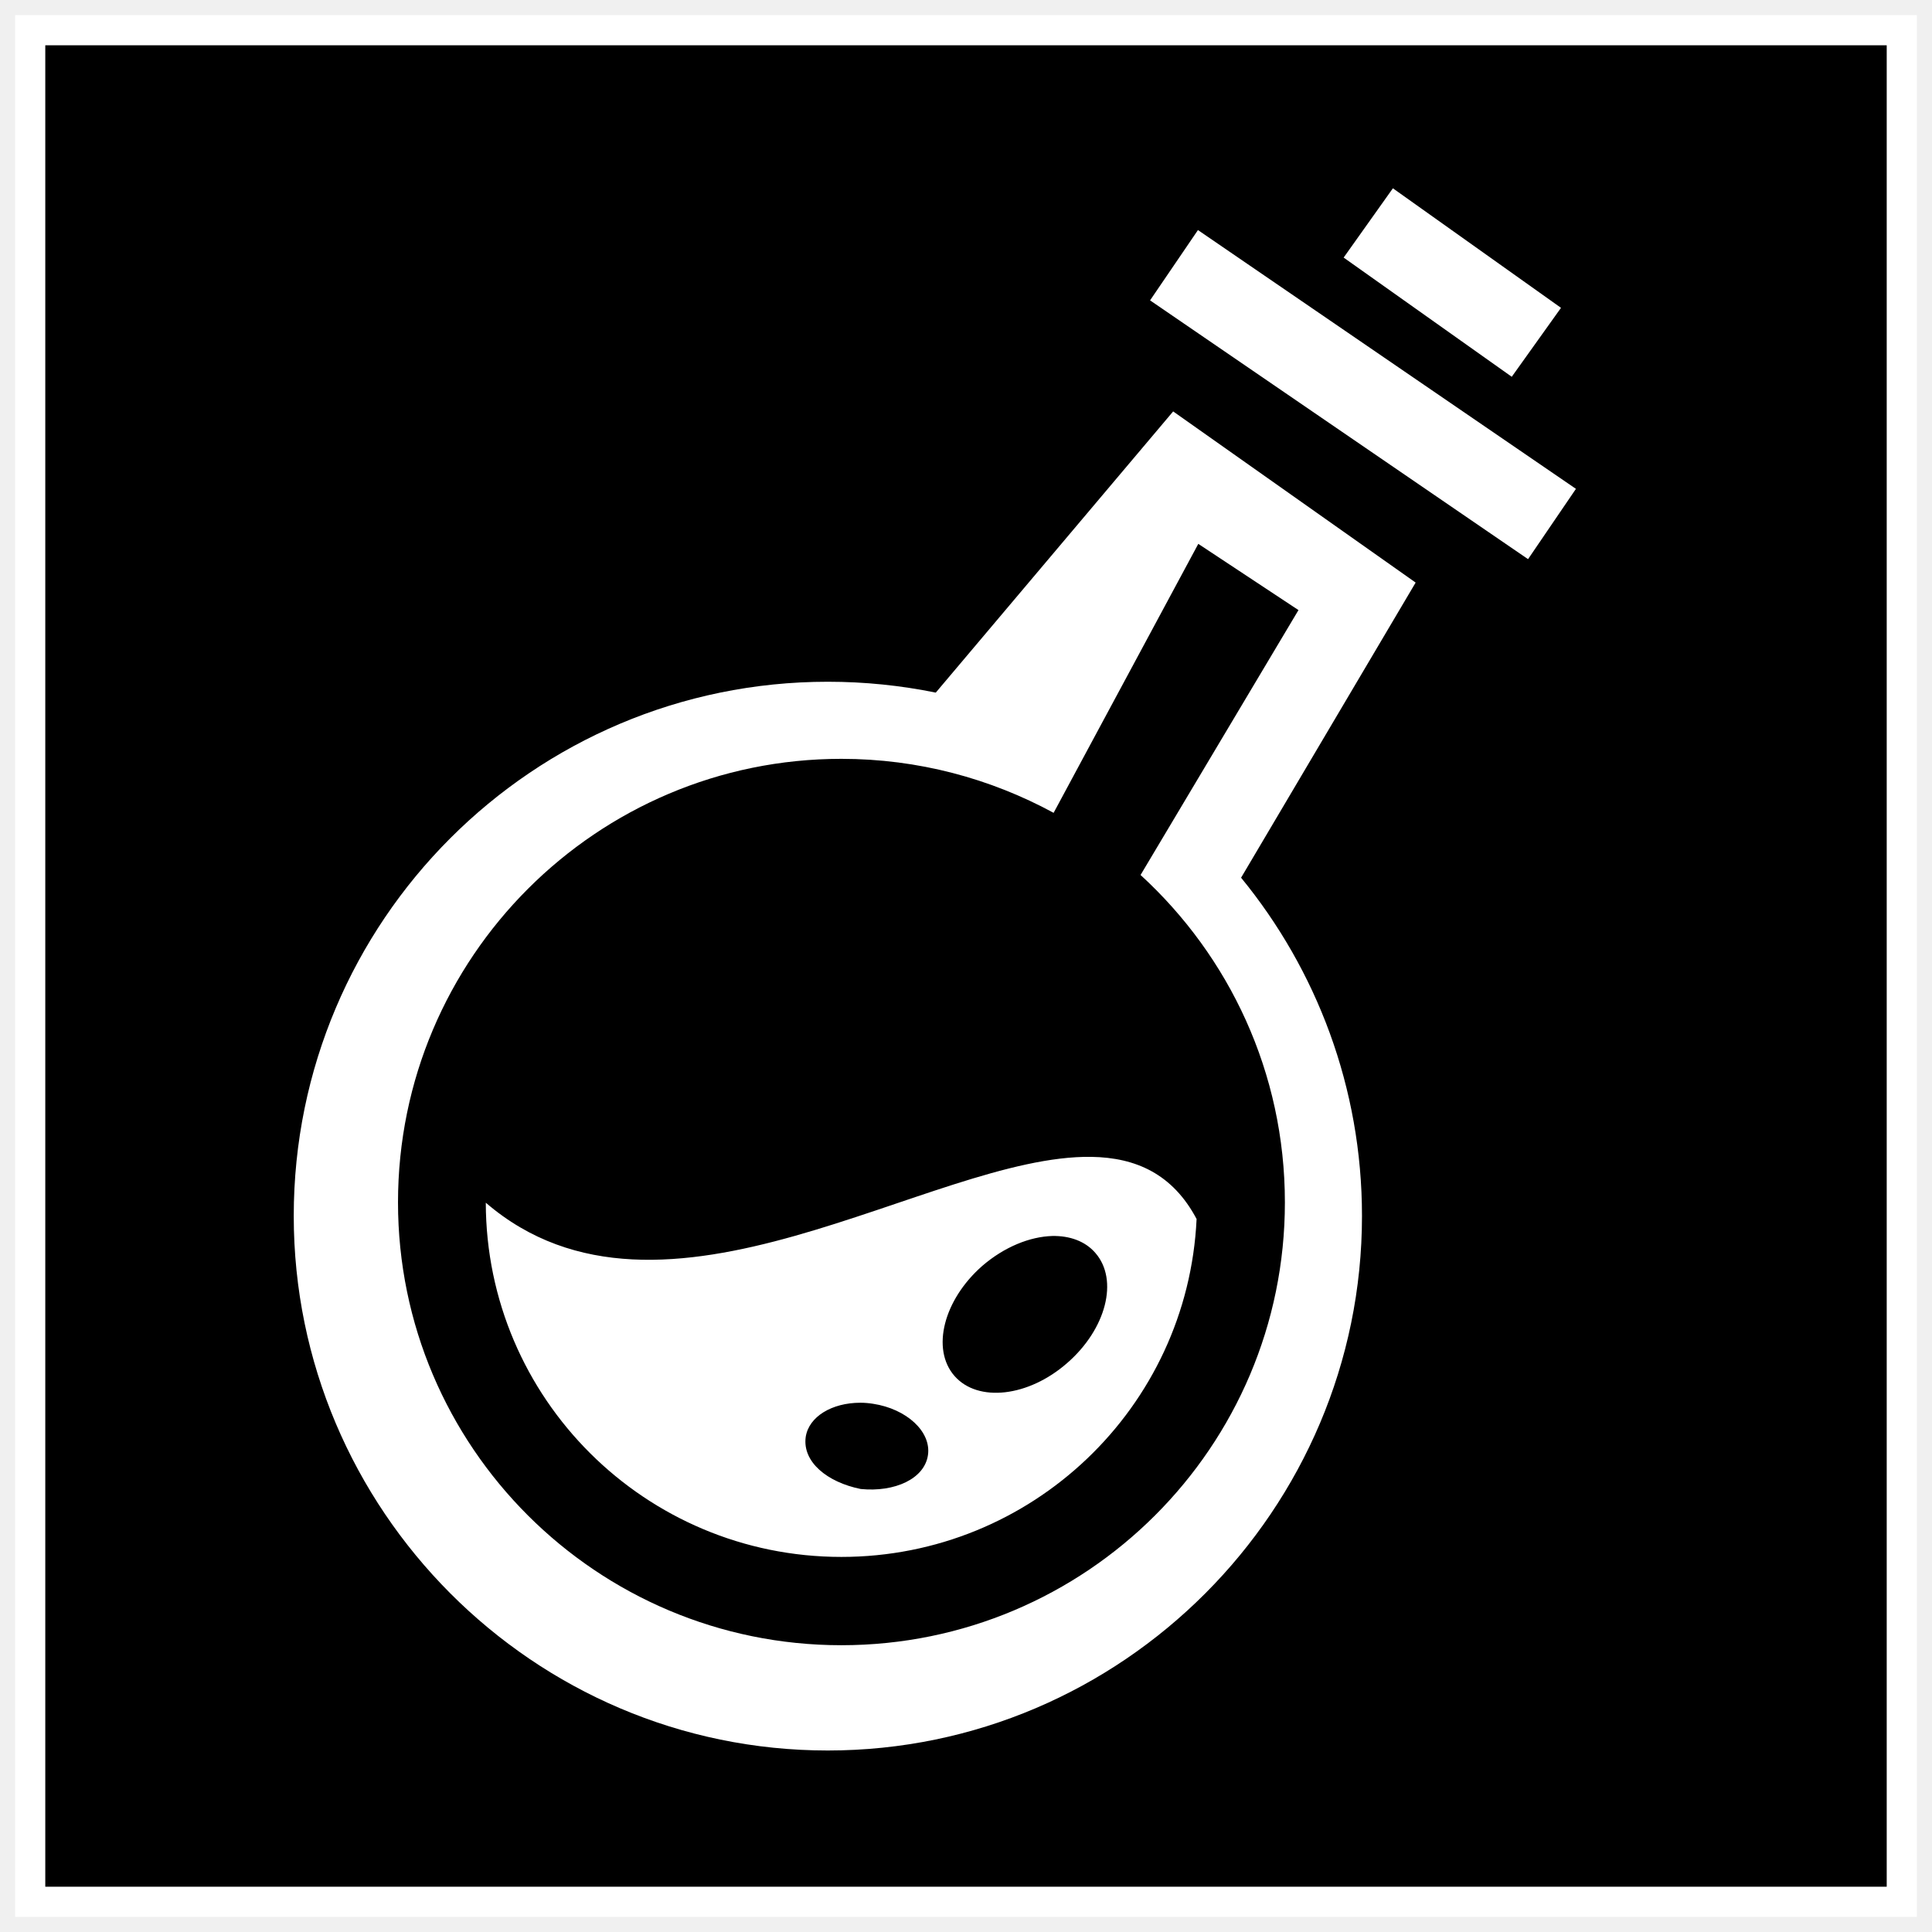
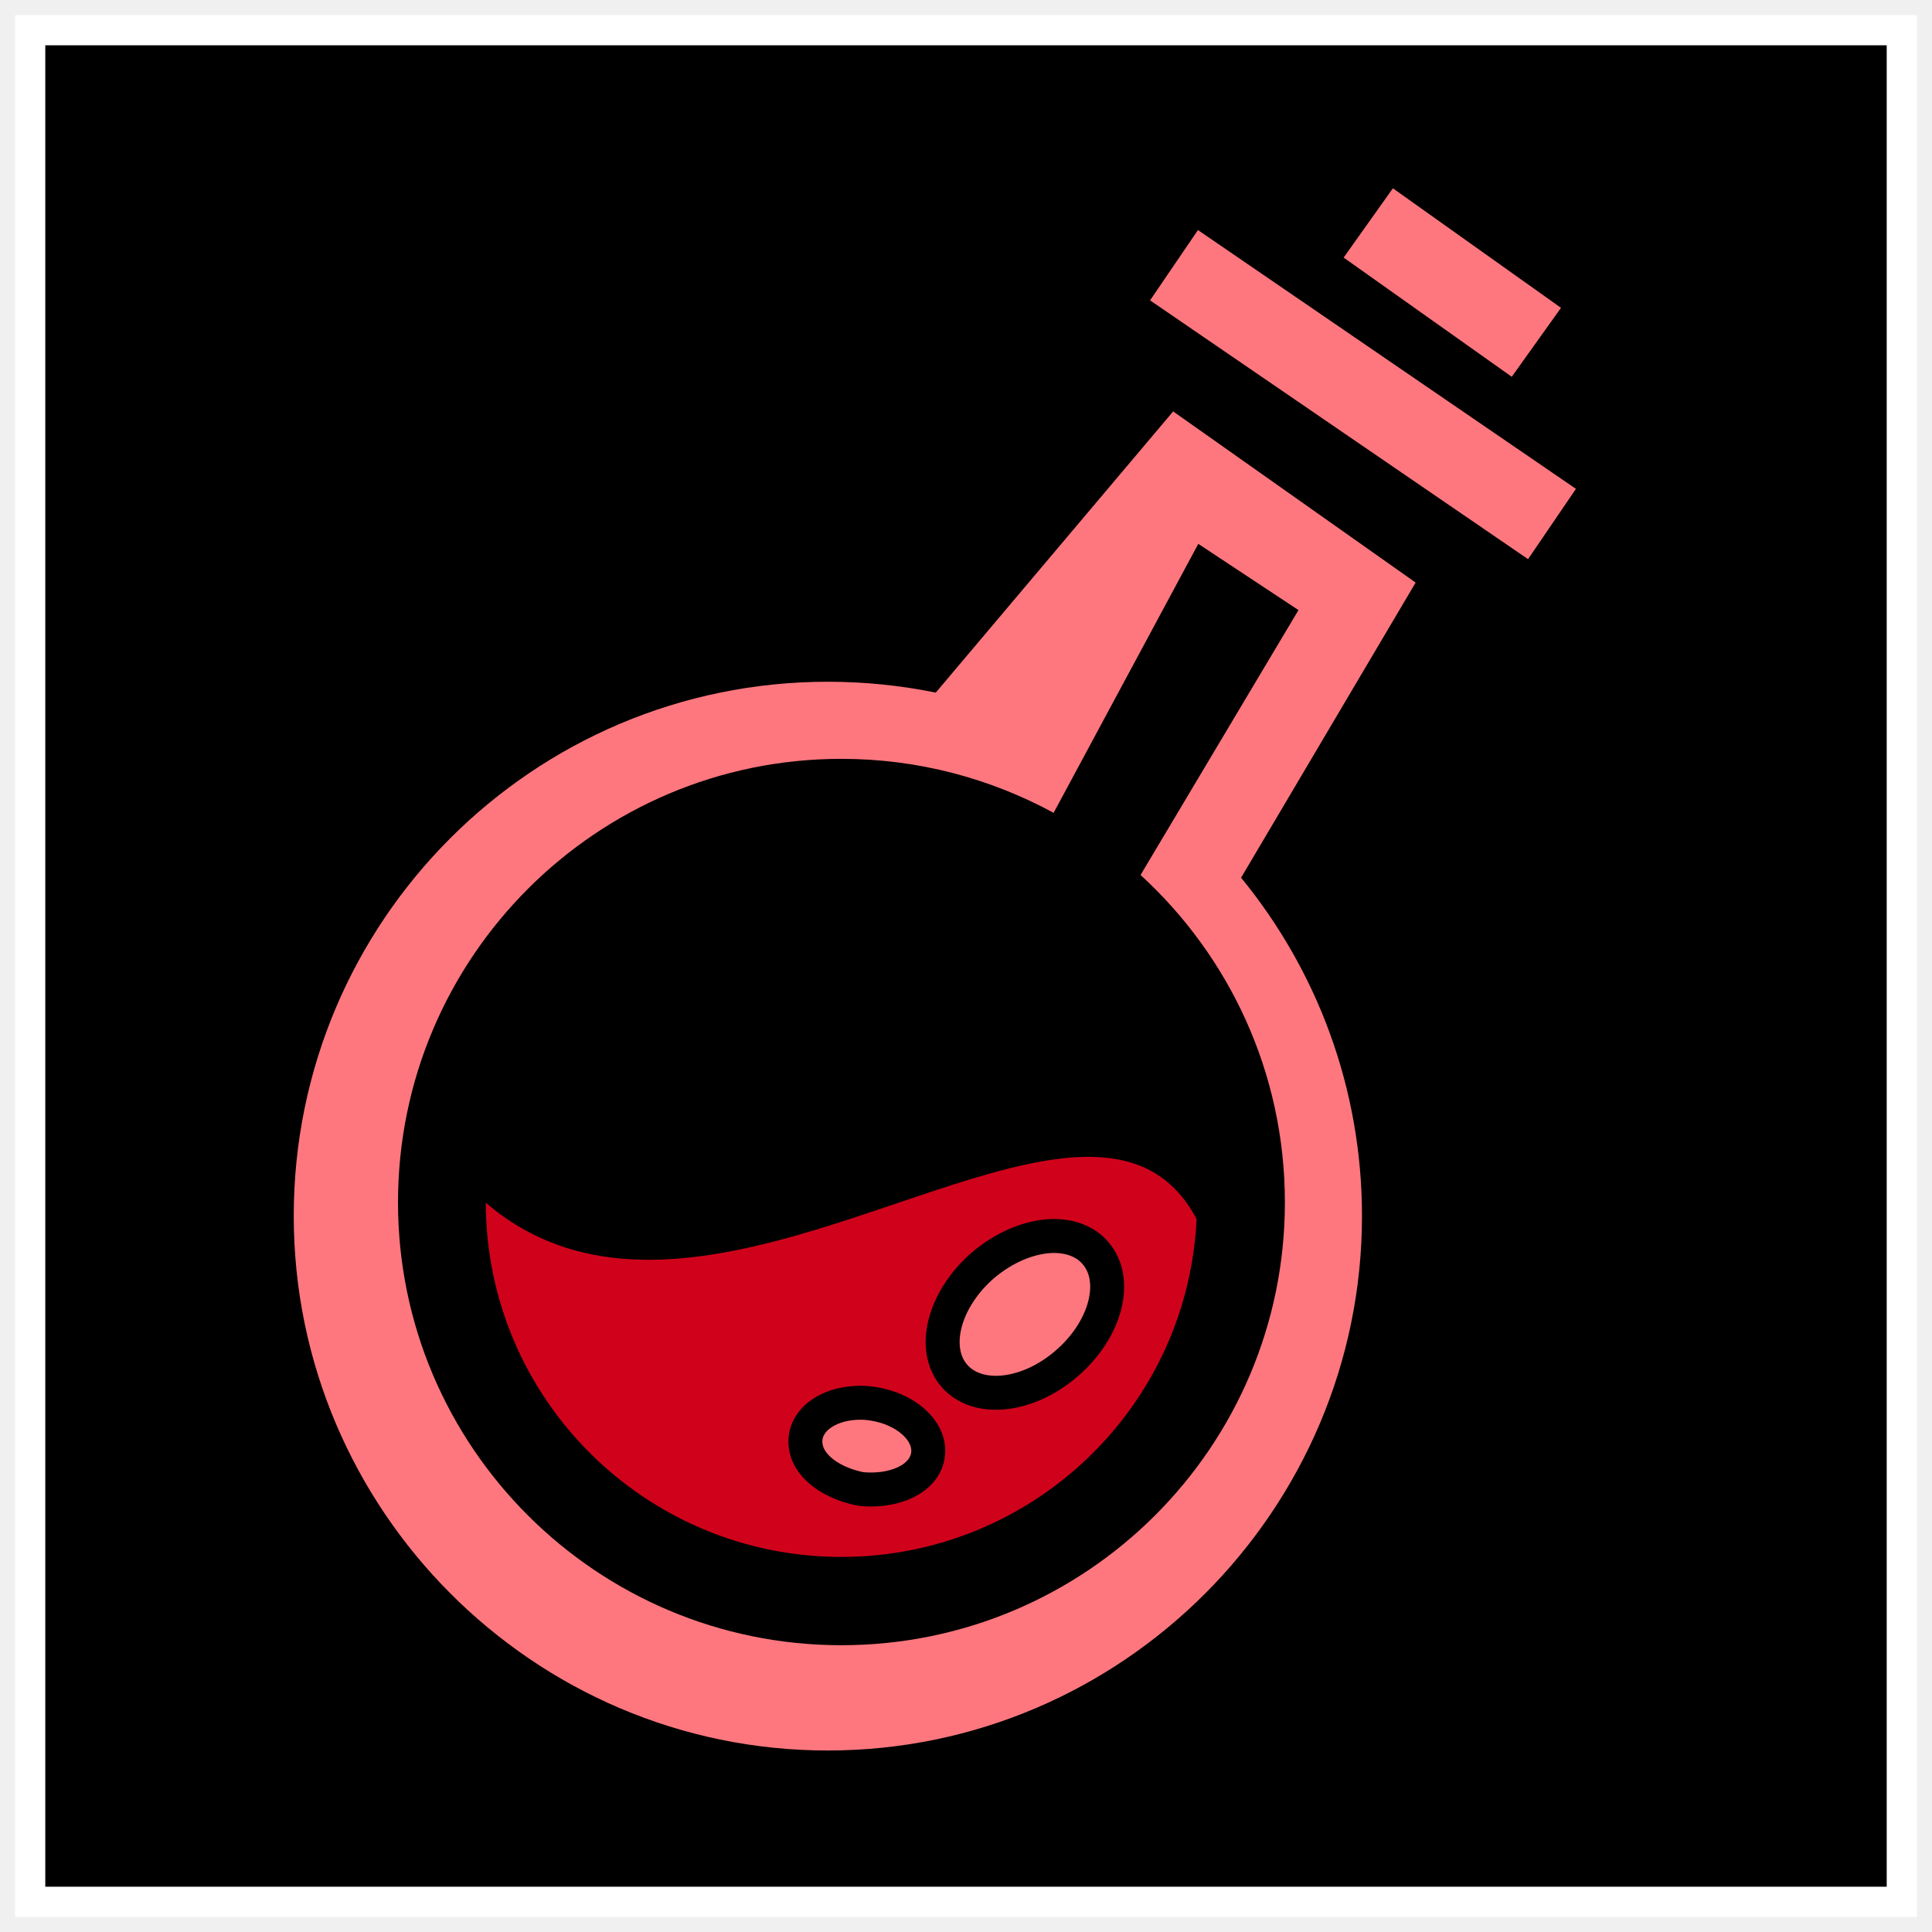
<svg xmlns="http://www.w3.org/2000/svg" viewBox="0 0 512 512" style="height: 512px; width: 512px;">
  <path d="M8 8h496v496H8z" fill="#000" fill-opacity="1" stroke="#ffffff" stroke-opacity="1" stroke-width="8" />
  <g class="" transform="translate(0,0)" style="">
-     <path d="m381.7 27-14.5 20.4 49.5 35.1 14.5-20.3L381.7 27zm-57.4 12.3L310.2 60l111.3 76.2 14.1-20.7-111.3-76.2zM317 92.7l-69.9 82.8c-10.3-2.1-20.9-3.2-31.8-3.2-86.8 0-157.25 70.5-157.25 157.3C58.05 416 128.5 487 215.3 487s157.3-71 157.3-157.4c0-37.8-13.4-72.5-35.6-99.6l51.4-86.9L317 92.7zm7.4 39 29.5 19.5-46.5 78c26.1 23.9 42.5 58.2 42.5 96.4 0 72-58.5 130.4-130.6 130.4-72 0-130.55-58.4-130.55-130.4 0-72.1 58.55-130.6 130.55-130.6 22.6 0 43.9 5.8 62.5 15.9l42.6-79.2zm-31.5 180.5c-47.3-.7-126.2 58.3-178.3 13.5.1 57.7 47 104.3 104.7 104.3 56.1 0 102-44 104.6-99.5-7-13.2-17.8-18.1-31-18.3zm-11.5 23.3c5.1-.1 9.7 1.5 12.7 5 6.9 7.9 3.2 22.4-8.3 32.4-11.4 10-26.3 11.7-33.2 3.8-6.9-7.9-3.2-22.4 8.2-32.4 6.5-5.6 14-8.6 20.6-8.8zm-56.5 49.1c1.2 0 2.4.1 3.7.3 9.9 1.5 17.2 8.2 16.2 15.1-1 7-9.8 11-19.8 10-9.9-2-17.2-8-16.2-15.3.9-6 7.7-10.1 16.1-10.1z" fill="#ffffff" fill-opacity="1" transform="translate(25.6, 25.6) scale(0.9, 0.9) rotate(360, 256, 256) skewX(0) skewY(0)" />
+     <g transform="translate(25.6, 25.6) scale(0.9, 0.9) rotate(360, 256, 256) skewX(0) skewY(0)">
+       <path d="M381.7 27L367.2 47.4L416.7 82.5L431.2 62.2L381.7 27Z" class="selected" fill="#ff777e" fill-opacity="1" />
+       <path d="M324.3 39.3L310.2 60L421.5 136.2L435.6 115.5L324.3 39.3Z" class="" fill="#ff777e" fill-opacity="1" />
+       <path d="M317 92.7L247.1 175.5C236.8 173.4 226.2 172.3 215.3 172.3C128.5 172.3 58.05 242.8 58.05 329.6C58.05 416 128.5 487 215.3 487C302.1 487 372.6 416 372.6 329.6C372.6 291.8 359.2 257.1 337 230L388.4 143.1L317 92.7Z" class="" fill="#ff777e" fill-opacity="1" />
+       <path d="M324.4 131.7L353.9 151.2L307.4 229.2C333.5 253.1 349.9 287.4 349.9 325.6C349.9 397.6 291.4 456 219.3 456C147.3 456 88.75 397.6 88.75 325.6C88.75 253.5 147.3 195 219.3 195C241.9 195 263.2 200.8 281.8 210.9L324.4 131.7Z" class="" fill="#000000" fill-opacity="1" />
+       <path d="M292.9 312.2C245.6 311.5 166.7 370.5 114.6 325.7C114.7 383.4 161.6 430 219.3 430C275.4 430 321.3 386 323.9 330.5C316.9 317.3 306.1 312.4 292.9 312.2Z" class="" fill="#d0021b" fill-opacity="1" />
+       <path d="M281.4 335.5C286.5 335.4 291.1 337 294.1 340.5C301 348.4 297.3 362.9 285.8 372.9C274.4 382.9 259.5 384.6 252.6 376.7C245.7 368.8 249.4 354.3 260.8 344.3C267.3 338.7 274.8 335.7 281.4 335.5Z" class="" fill="#ff777e" fill-opacity="1" stroke="#000000" stroke-opacity="1" stroke-width="10" />
+       <path d="M224.9 384.6C226.1 384.6 227.3 384.7 228.6 384.9C238.5 386.4 245.8 393.1 244.8 400C243.8 407 235 411 225 410C215.1 408 207.8 402 208.8 394.7C209.7 388.7 216.5 384.6 224.9 384.6Z" class="" fill="#ff777e" fill-opacity="1" stroke="#000000" stroke-opacity="1" stroke-width="10" />
+     </g>
  </g>
</svg>
